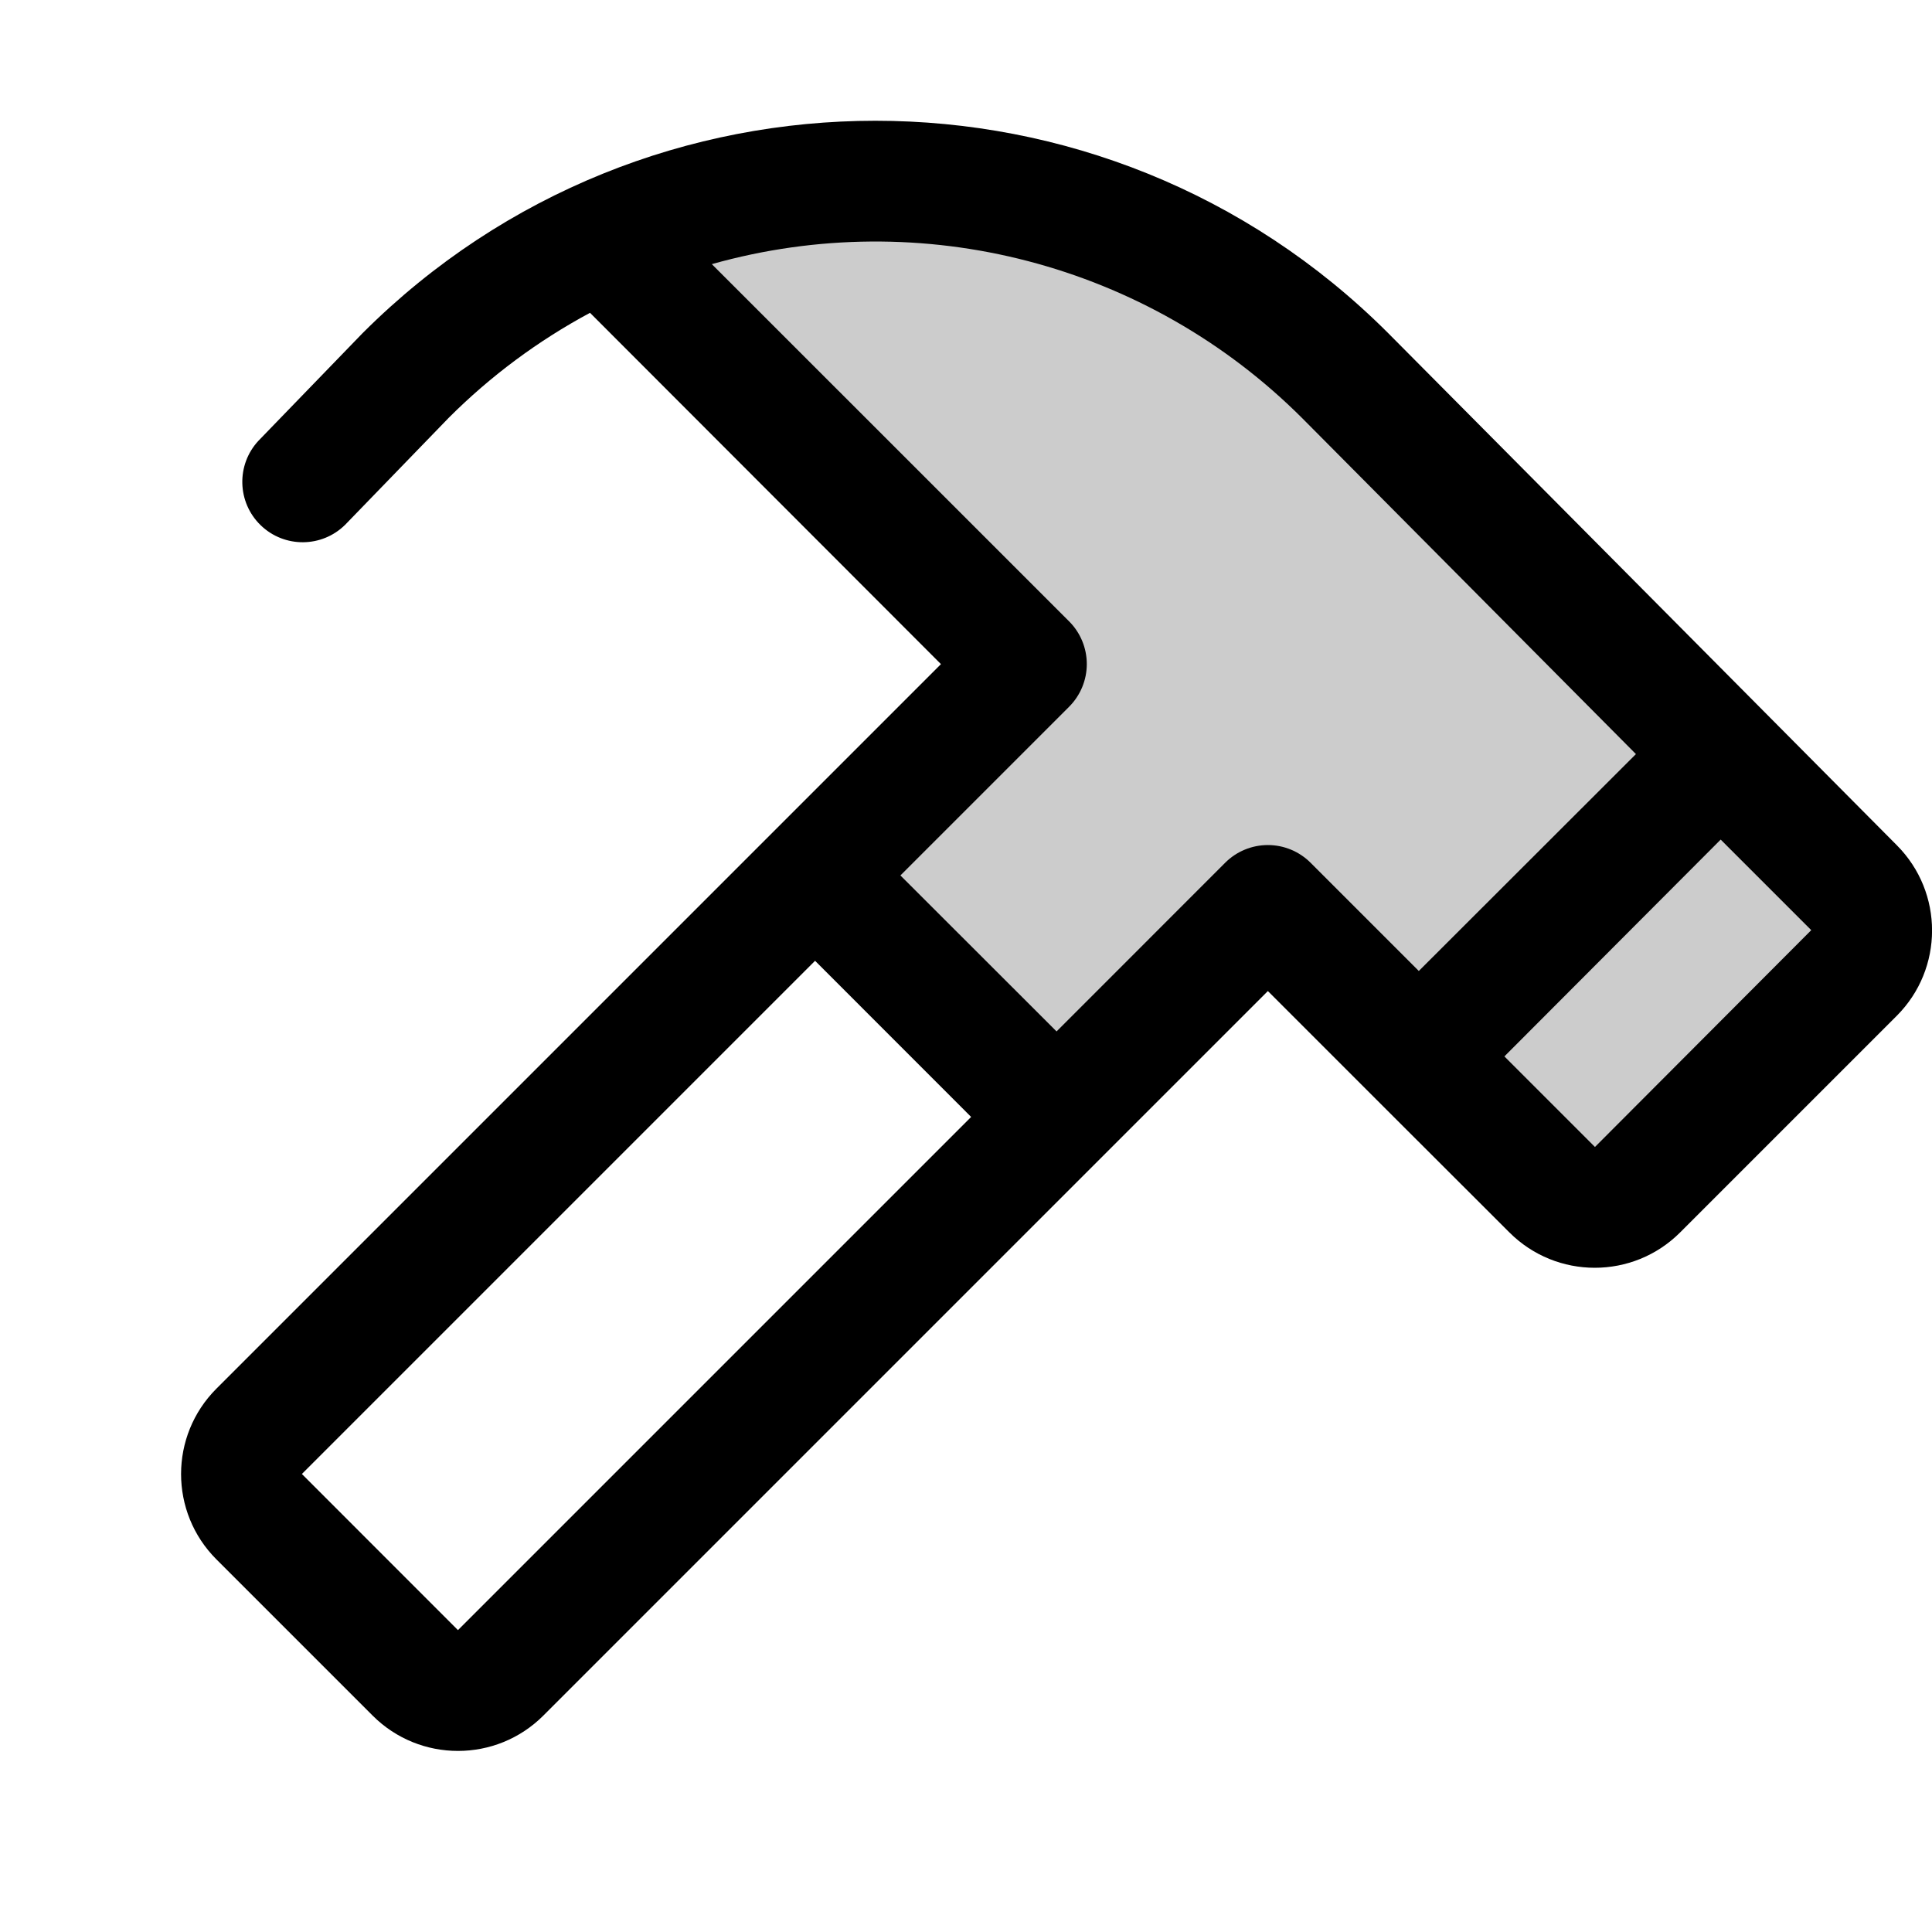
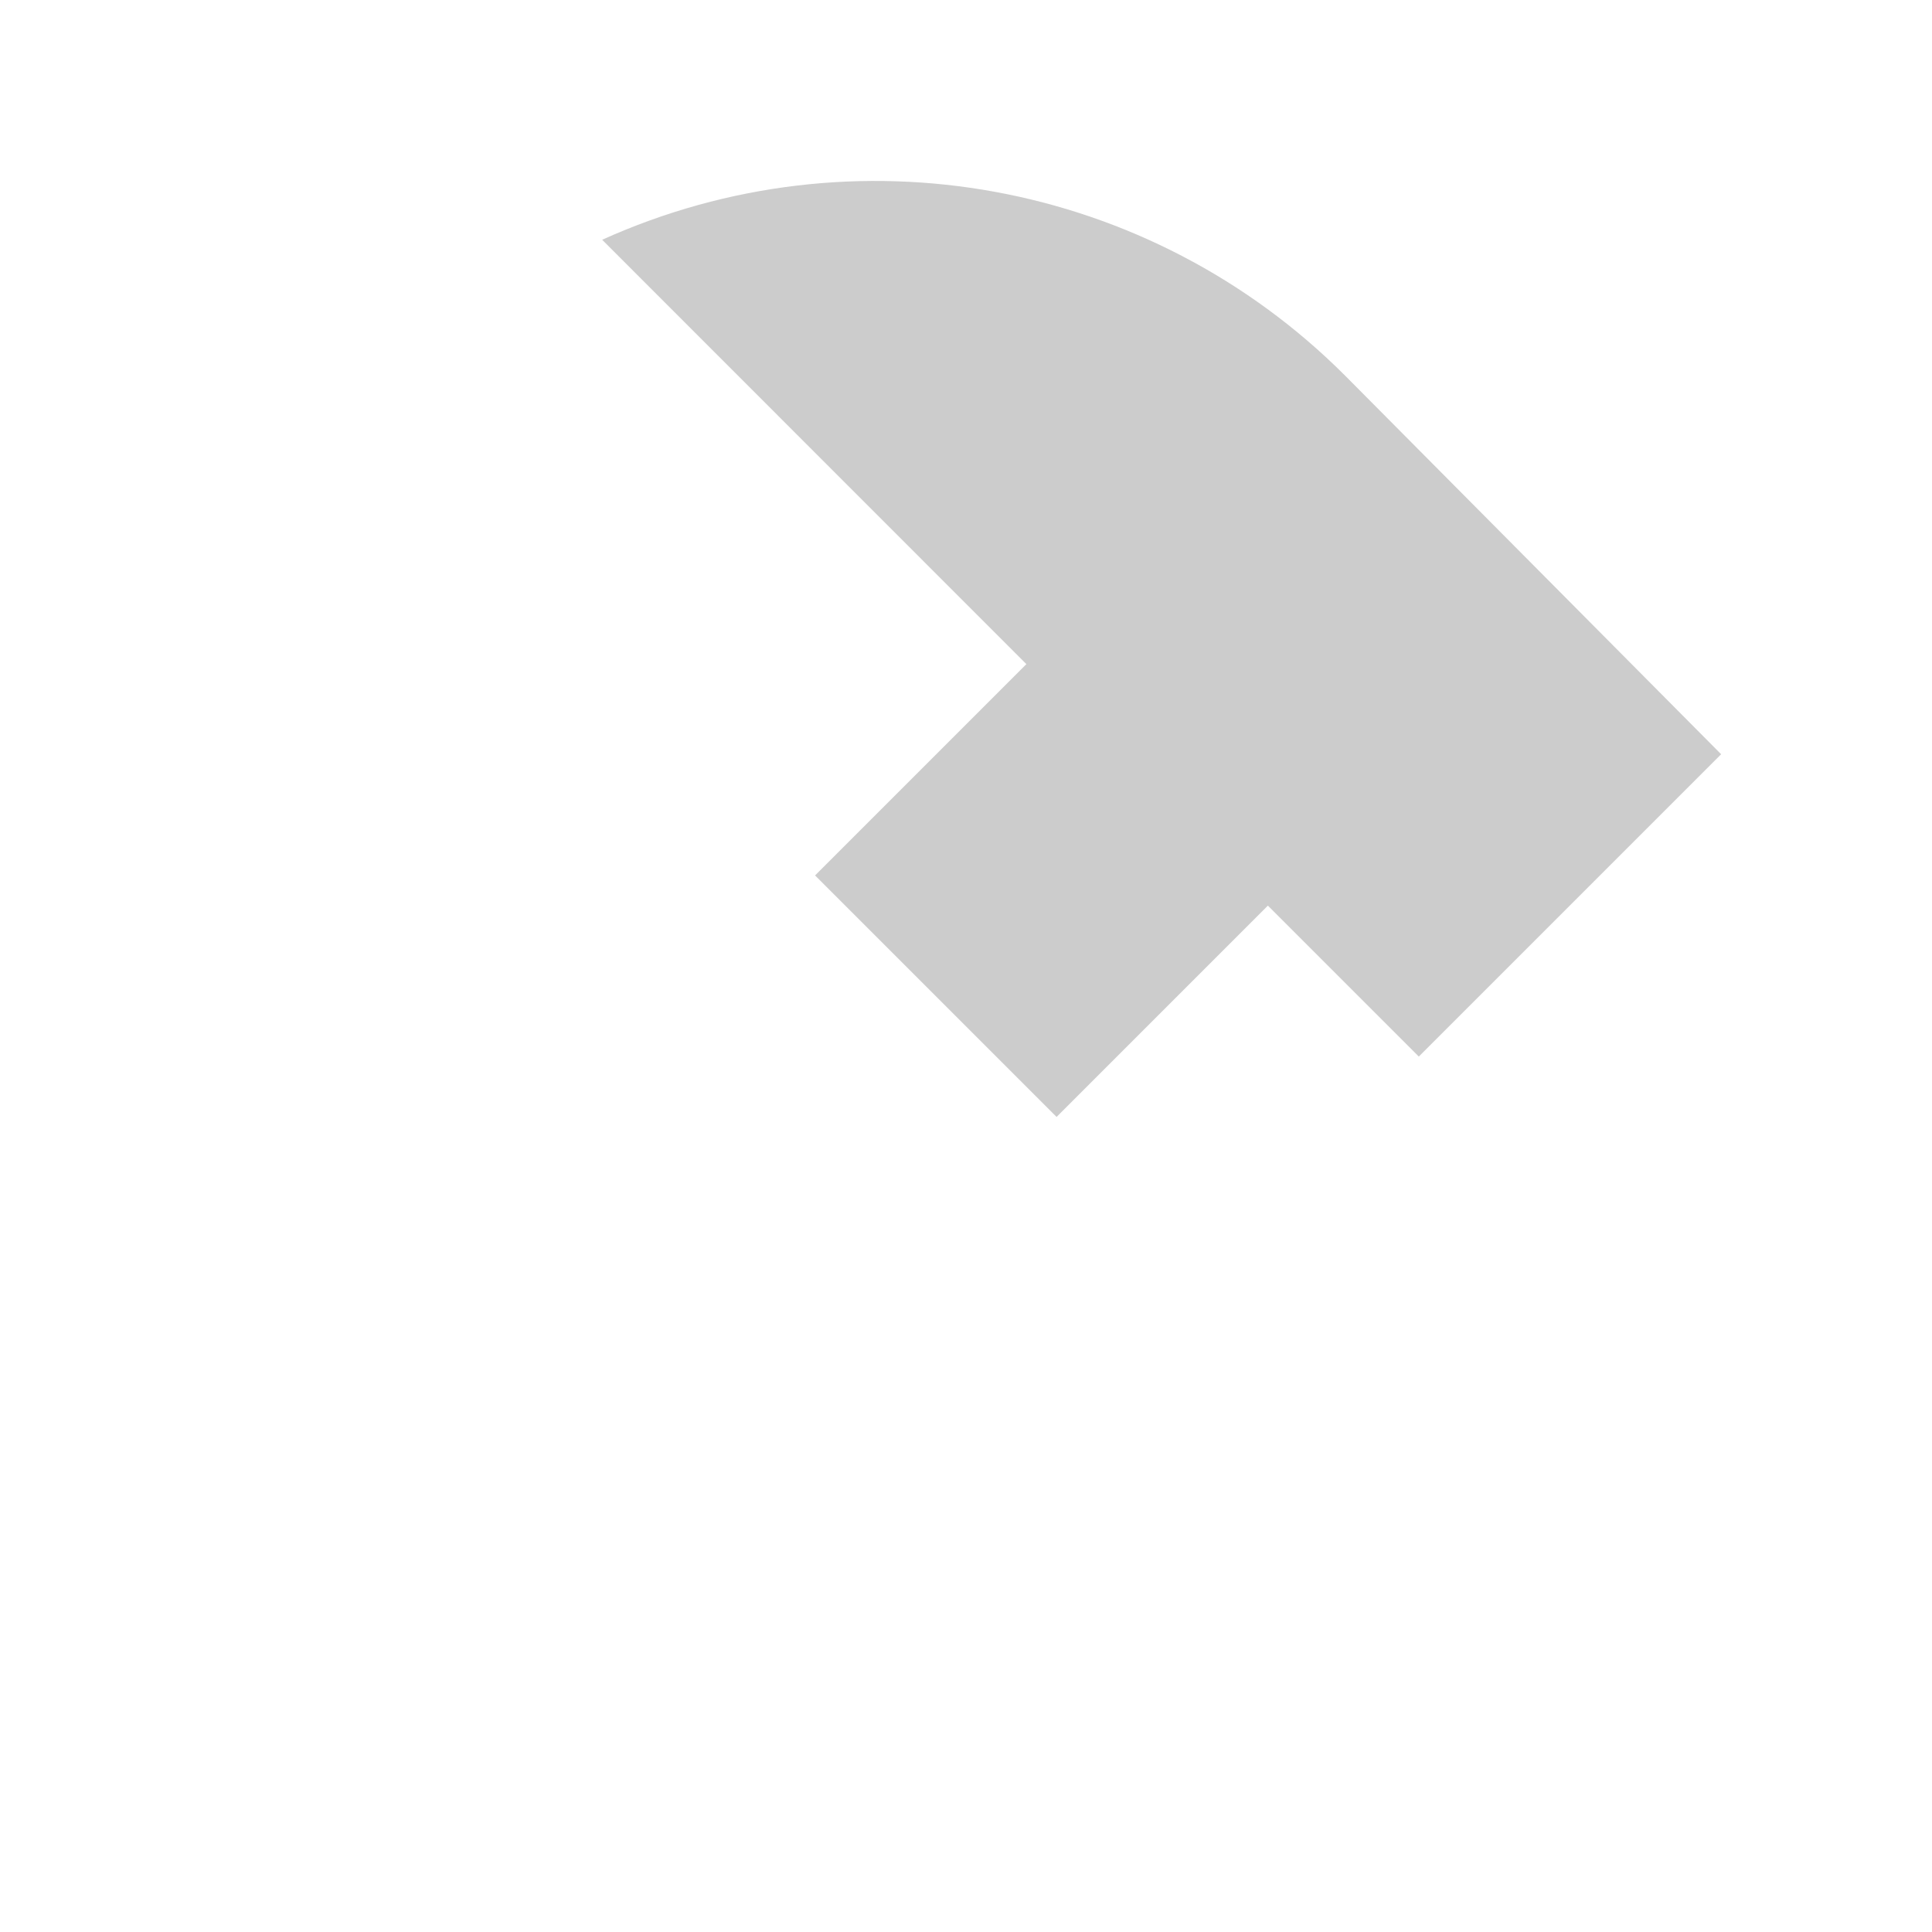
- <svg xmlns="http://www.w3.org/2000/svg" width="32" height="32" fill="#000000" viewBox="0 0 256 256">
-   <path d="M245.66,129,217,157.66a8,8,0,0,1-11.3,0L168.1,120l-28,28-32-32,28-28L80,31.78a87.81,87.81,0,0,1,98.31,18l67.35,67.89A8,8,0,0,1,245.66,129Z" opacity="0.2" />
-   <path d="M251.34,112,183.88,44.08a96.1,96.1,0,0,0-135.77,0l-.09.09L34.25,58.4A8,8,0,0,0,45.74,69.53L59.47,55.35a79.92,79.92,0,0,1,18.71-13.9L124.68,88l-96,96a16,16,0,0,0,0,22.63l20.69,20.69a16,16,0,0,0,22.63,0l96-96,14.34,14.34h0L200,163.3a16,16,0,0,0,22.63,0l28.69-28.69A16,16,0,0,0,251.34,112ZM60.68,216,40,195.31l68-68L128.68,148ZM162.34,114.32,140,136.67,119.31,116l22.35-22.35a8,8,0,0,0,0-11.32L94.32,35a80,80,0,0,1,78.23,20.41l44.22,44.51L188,128.66l-14.34-14.34A8,8,0,0,0,162.34,114.32Zm49,37.66-12-12L228,111.25l12,12Z" />
+ <svg xmlns="http://www.w3.org/2000/svg" viewBox="0 0 256 256" style="">
+   <path width="256" height="256" fill="none" d="M0 0 L256 0 L256 256 L0 256 Z" class="rnaELuIY_0" />
+   <path d="M140,148l28-28,20,20,40.06-40.06L178.23,49.77a88,88,0,0,0-98.44-18L136,88l-28,28Z" opacity="0.2" class="rnaELuIY_1" />
+   <path d="M79.7,31.83l.09,0h0Z" opacity="0.2" class="rnaELuIY_2" />
+   <path fill="none" stroke="currentColor" stroke-linecap="round" stroke-linejoin="round" stroke-width="16" d="M108,116L140,148" class="rnaELuIY_3" />
+   <path fill="none" stroke="currentColor" stroke-linecap="round" stroke-linejoin="round" stroke-width="16" d="M228.06,99.94L188,140" class="rnaELuIY_4" />
+   <path d="M40,64,53.77,49.77a88,88,0,0,1,124.46,0l67.43,67.89a8,8,0,0,1,0,11.31L217,157.66a8,8,0,0,1-11.31,0L168,120,66.34,221.66a8,8,0,0,1-11.31,0L34.34,201a8,8,0,0,1,0-11.31L136,88,79.78,31.78" fill="none" stroke="currentColor" stroke-linecap="round" stroke-linejoin="round" stroke-width="16" class="rnaELuIY_5" />
+   <style data-made-with="vivus-instant">.rnaELuIY_0{stroke-dasharray:1024 1026;stroke-dashoffset:1025;animation:rnaELuIY_draw_0 7200ms linear 0ms infinite,rnaELuIY_fade 7200ms linear 0ms infinite;}.rnaELuIY_1{stroke-dasharray:467 469;stroke-dashoffset:468;animation:rnaELuIY_draw_1 7200ms linear 0ms infinite,rnaELuIY_fade 7200ms linear 0ms infinite;}.rnaELuIY_2{stroke-dasharray:1 3;stroke-dashoffset:2;animation:rnaELuIY_draw_2 7200ms linear 0ms infinite,rnaELuIY_fade 7200ms linear 0ms infinite;}.rnaELuIY_3{stroke-dasharray:46 48;stroke-dashoffset:47;animation:rnaELuIY_draw_3 7200ms linear 0ms infinite,rnaELuIY_fade 7200ms linear 0ms infinite;}.rnaELuIY_4{stroke-dasharray:57 59;stroke-dashoffset:58;animation:rnaELuIY_draw_4 7200ms linear 0ms infinite,rnaELuIY_fade 7200ms linear 0ms infinite;}.rnaELuIY_5{stroke-dasharray:795 797;stroke-dashoffset:796;animation:rnaELuIY_draw_5 7200ms linear 0ms infinite,rnaELuIY_fade 7200ms linear 0ms infinite;}@keyframes rnaELuIY_draw{100%{stroke-dashoffset:0;}}@keyframes rnaELuIY_fade{0%{stroke-opacity:1;}94.444%{stroke-opacity:1;}100%{stroke-opacity:0;}}@keyframes rnaELuIY_draw_0{11.111%{stroke-dashoffset: 1025}38.889%{ stroke-dashoffset: 0;}100%{ stroke-dashoffset: 0;}}@keyframes rnaELuIY_draw_1{13.889%{stroke-dashoffset: 468}41.667%{ stroke-dashoffset: 0;}100%{ stroke-dashoffset: 0;}}@keyframes rnaELuIY_draw_2{16.667%{stroke-dashoffset: 2}44.444%{ stroke-dashoffset: 0;}100%{ stroke-dashoffset: 0;}}@keyframes rnaELuIY_draw_3{19.444%{stroke-dashoffset: 47}47.222%{ stroke-dashoffset: 0;}100%{ stroke-dashoffset: 0;}}@keyframes rnaELuIY_draw_4{22.222%{stroke-dashoffset: 58}50%{ stroke-dashoffset: 0;}100%{ stroke-dashoffset: 0;}}@keyframes rnaELuIY_draw_5{25%{stroke-dashoffset: 796}52.778%{ stroke-dashoffset: 0;}100%{ stroke-dashoffset: 0;}}</style>
</svg>
